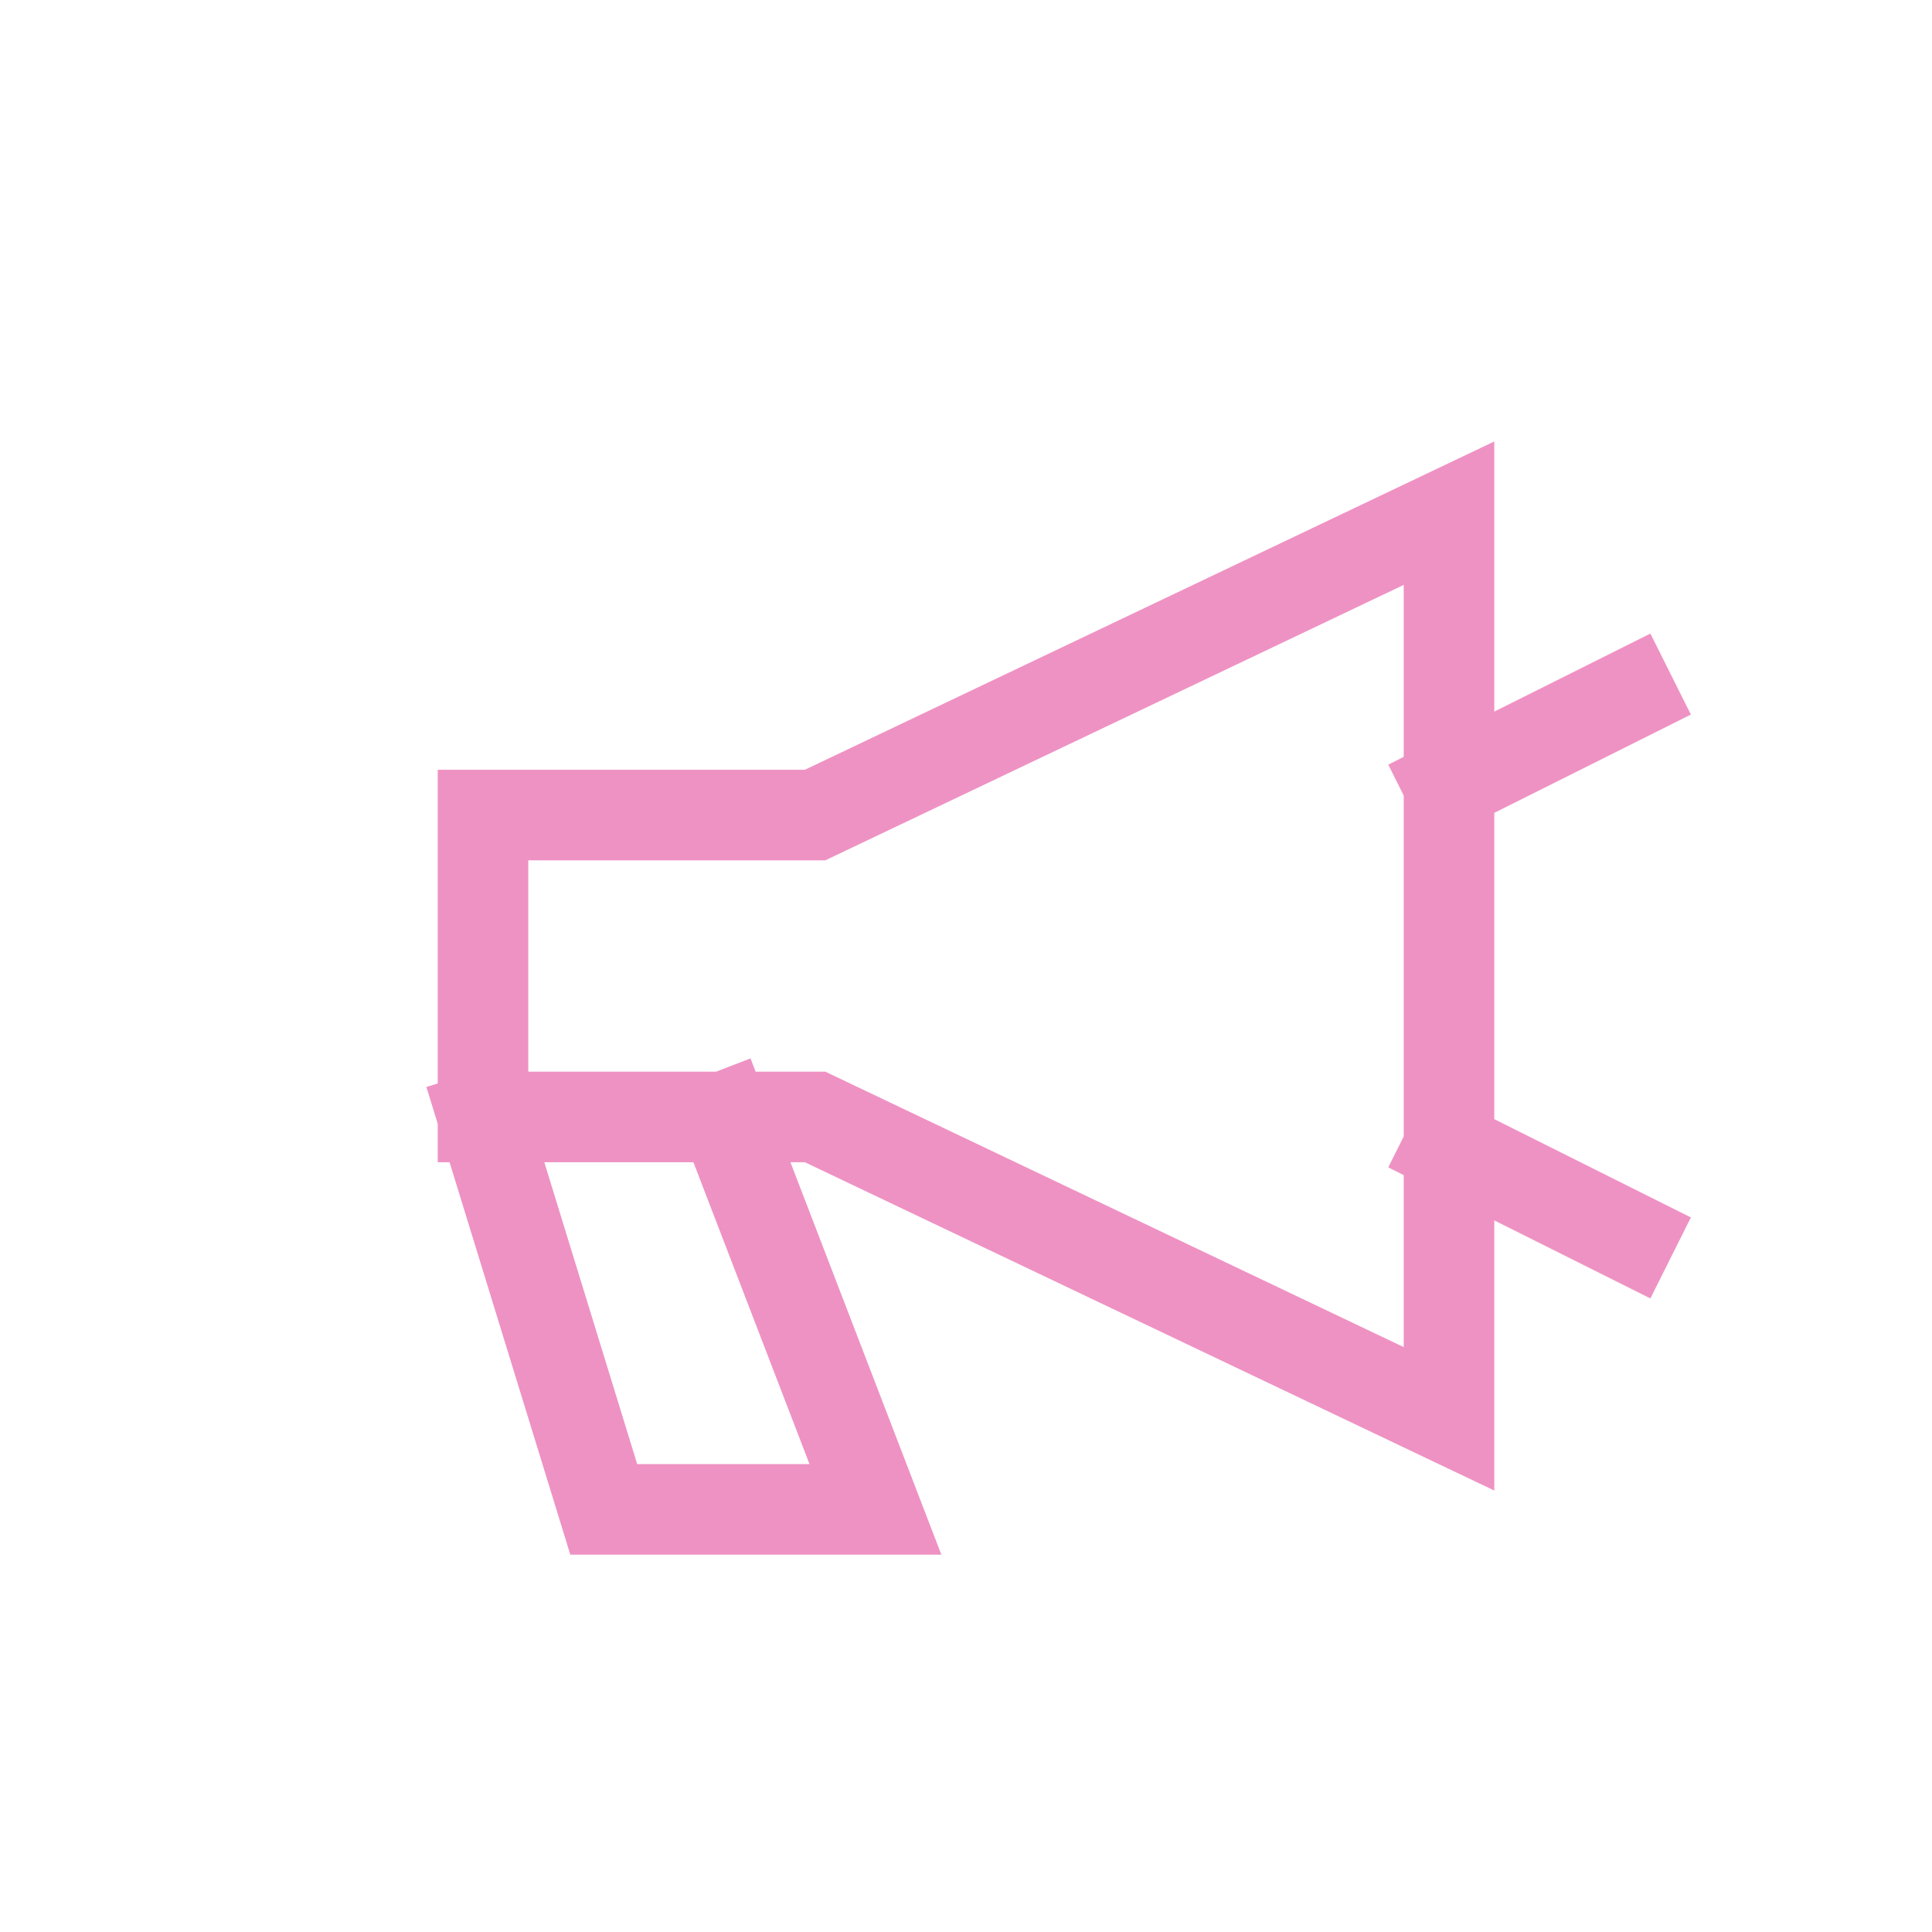
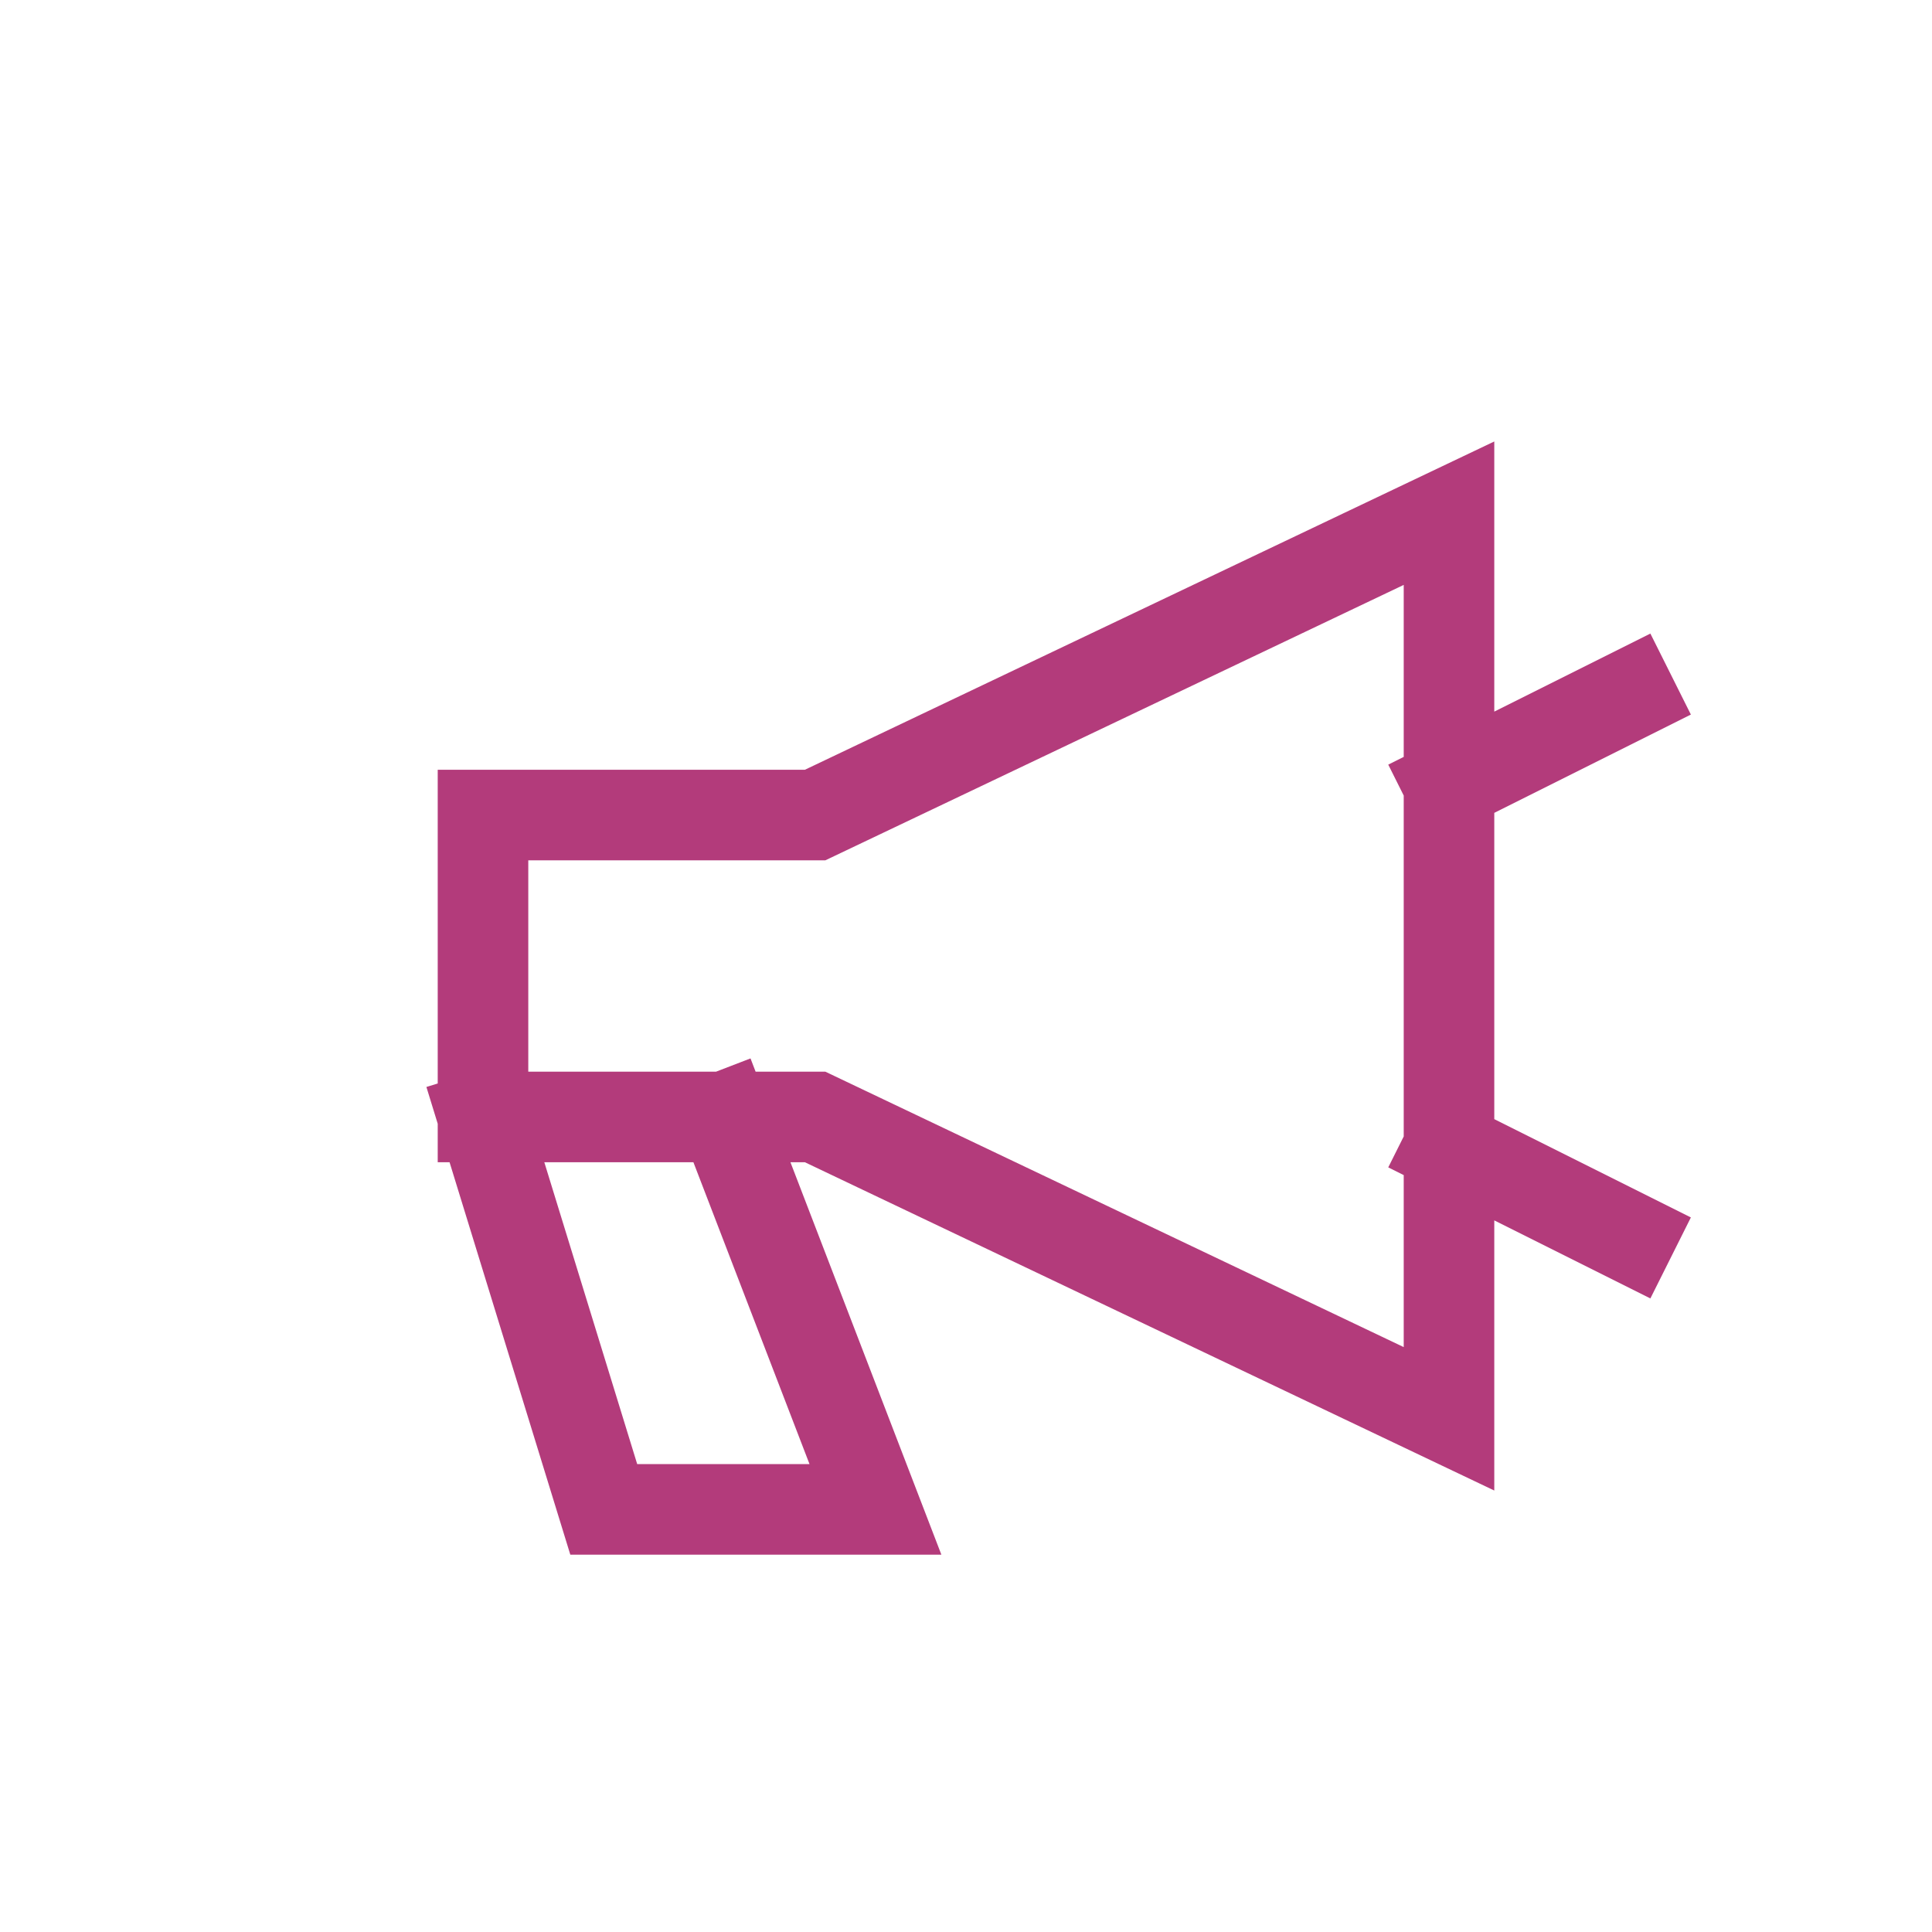
<svg xmlns="http://www.w3.org/2000/svg" viewBox="0 0 64 64">
-   <g fill="none" stroke="#EE92C3" stroke-width="3" stroke-linecap="square" stroke-linejoin="miter">
+   <g fill="none" stroke="#B33B7B" stroke-width="3" stroke-linecap="square" stroke-linejoin="miter">
    <path d="M16 27h11l21-10v30L27 37H16zM24 37l5 13h-9l-4-13M48 26l6-3M48 38l6 3" />
  </g>
</svg>
